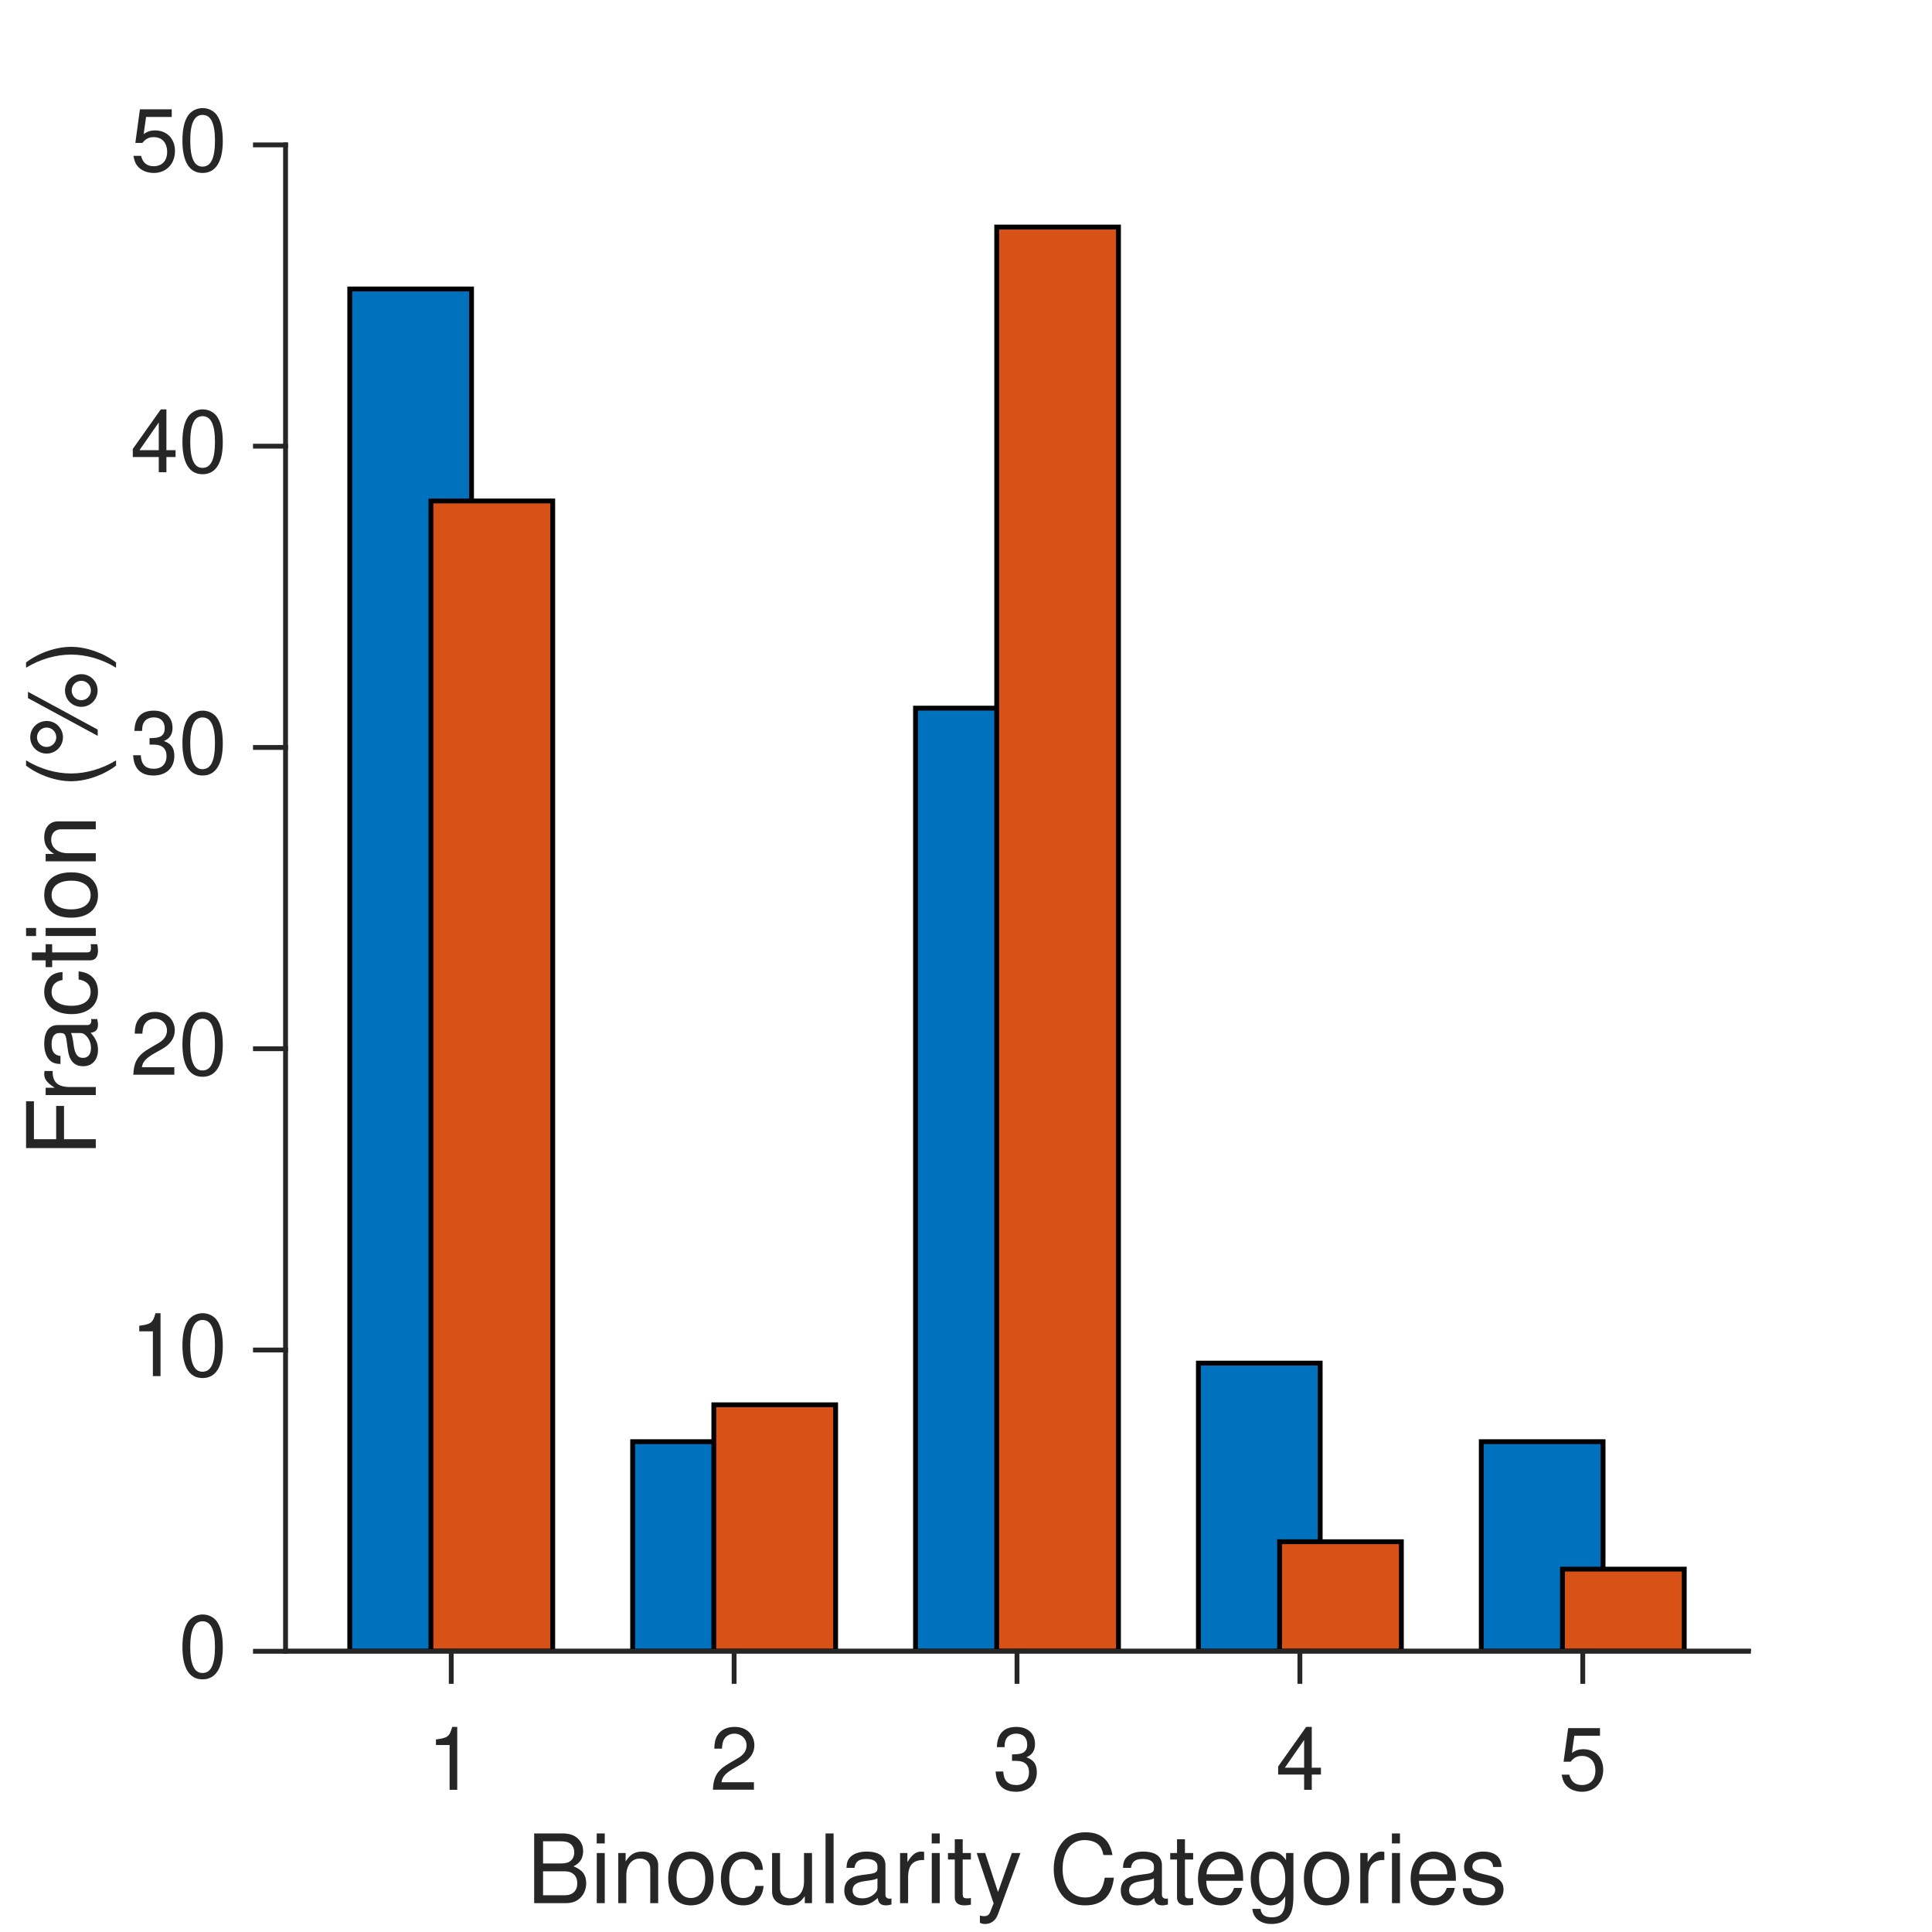
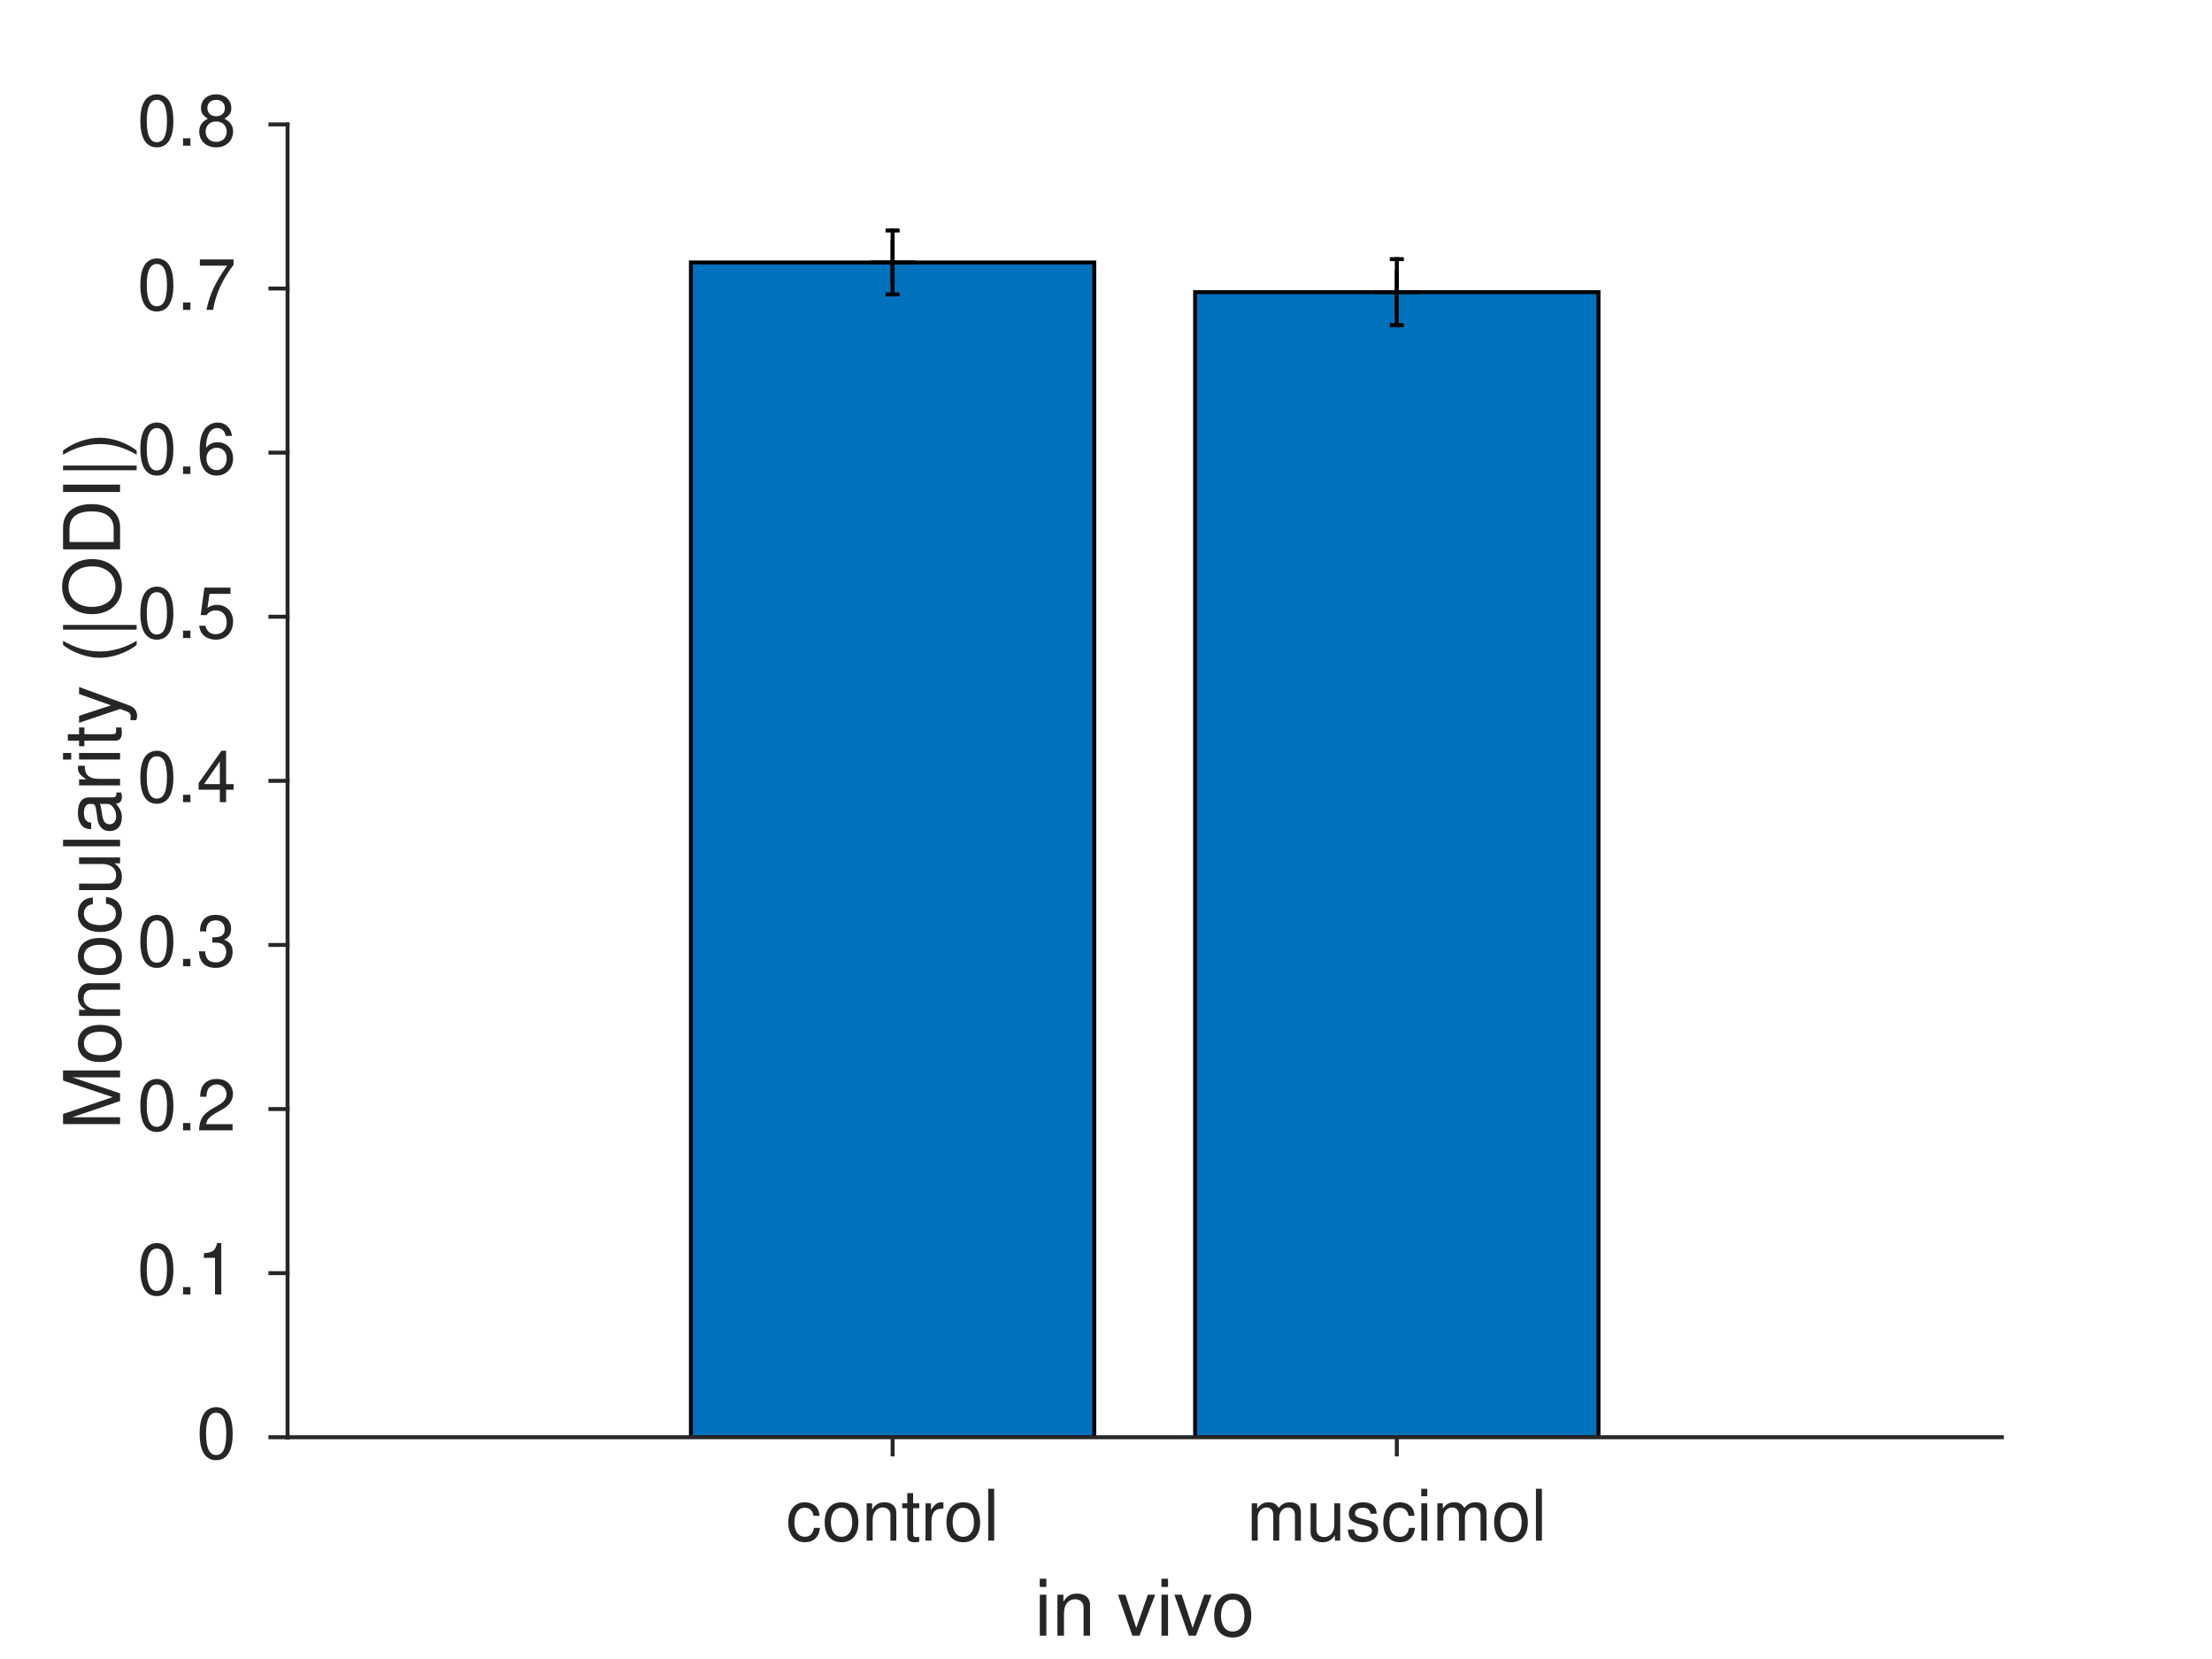
- <svg xmlns="http://www.w3.org/2000/svg" preserveAspectRatio="xMinYMin meet" width="100%" height="100%" fill="none" viewBox="0 0 533.333 533.333" version="1.1">
+ <svg xmlns="http://www.w3.org/2000/svg" preserveAspectRatio="xMinYMin meet" width="100%" height="100%" fill="none" viewBox="0 0 746.667 560.000" version="1.1">
  <g id="topgroup">
-     <rect x="0" y="0" width="533.333" height="533.333" fill="#ffffff" stroke="none" />
+     <rect x="0" y="0" width="746.667" height="560.000" fill="#ffffff" stroke="none" />
    <g id="ID000000">
-       <polygon fill="#ffffff" fill-opacity="1.000" stroke="none" points="78.827,455.840 482.667,455.840 482.667,40.000 78.827,40.000 " />
-       <polygon fill="#ffffff" fill-opacity="1.000" stroke="none" points="78.827,40.000 482.667,40.000 482.667,40.000 78.827,40.000 " />
-       <polygon fill="#ffffff" fill-opacity="1.000" stroke="none" points="78.827,455.840 78.827,455.840 78.827,40.000 78.827,40.000 " />
+       <polygon fill="#ffffff" fill-opacity="1.000" stroke="none" points="97.067,485.147 675.733,485.147 675.733,42.000 97.067,42.000 " />
+       <polygon fill="#ffffff" fill-opacity="1.000" stroke="none" points="97.067,42.000 675.733,42.000 675.733,42.000 97.067,42.000 " />
+       <polygon fill="#ffffff" fill-opacity="1.000" stroke="none" points="97.067,485.147 97.067,485.147 97.067,42.000 97.067,42.000 " />
      <g>
        <g id="ID000002">
-           <g transform="translate(31.725,247.920)">
+           <g transform="translate(45.813,263.573)">
            <g transform="rotate(-90.000)">
              <text x="0.000" y="-0.2em" font-family="Helvetica" text-anchor="middle" dominant-baseline="auto" font-size="19.800pt" fill="#262626">
-                 <tspan>Fraction (%)</tspan>
+                 <tspan>Monocularity (|ODI|)</tspan>
              </text>
            </g>
          </g>
        </g>
        <g id="ID000003">
-           <g transform="translate(280.747,501.609)">
+           <g transform="translate(386.400,528.382)">
            <g transform="rotate(-0.000)">
              <text x="0.000" y="0.9em" font-family="Helvetica" text-anchor="middle" dominant-baseline="auto" font-size="19.800pt" fill="#262626">
-                 <tspan>Binocularity Categories</tspan>
+                 <tspan>in vivo</tspan>
              </text>
            </g>
          </g>
        </g>
        <g id="ID000004">
</g>
        <g id="ID000005" clip-path="url(#ID000001)">
-           <rect x="96.550" y="79.776" width="33.618" height="376.064" rx="0.000" ry="0.000" fill="#0071bc" fill-opacity="1.000" stroke-linecap="square" stroke-linejoin="miter" stroke="#000000" stroke-opacity="1.000" stroke-width="1.000pt" stroke-dasharray="none" />
-           <rect x="174.641" y="397.984" width="33.618" height="57.856" rx="0.000" ry="0.000" fill="#0071bc" fill-opacity="1.000" stroke-linecap="square" stroke-linejoin="miter" stroke="#000000" stroke-opacity="1.000" stroke-width="1.000pt" stroke-dasharray="none" />
-           <rect x="252.732" y="195.488" width="33.618" height="260.352" rx="0.000" ry="0.000" fill="#0071bc" fill-opacity="1.000" stroke-linecap="square" stroke-linejoin="miter" stroke="#000000" stroke-opacity="1.000" stroke-width="1.000pt" stroke-dasharray="none" />
-           <rect x="330.822" y="376.288" width="33.618" height="79.552" rx="0.000" ry="0.000" fill="#0071bc" fill-opacity="1.000" stroke-linecap="square" stroke-linejoin="miter" stroke="#000000" stroke-opacity="1.000" stroke-width="1.000pt" stroke-dasharray="none" />
-           <rect x="408.913" y="397.984" width="33.618" height="57.856" rx="0.000" ry="0.000" fill="#0071bc" fill-opacity="1.000" stroke-linecap="square" stroke-linejoin="miter" stroke="#000000" stroke-opacity="1.000" stroke-width="1.000pt" stroke-dasharray="none" />
+           <rect x="233.224" y="88.599" width="136.157" height="396.548" rx="0.000" ry="0.000" fill="#0071bc" fill-opacity="1.000" stroke-linecap="square" stroke-linejoin="miter" stroke="#000000" stroke-opacity="1.000" stroke-width="1.000pt" stroke-dasharray="none" />
+           <rect x="403.420" y="98.609" width="136.157" height="386.538" rx="0.000" ry="0.000" fill="#0071bc" fill-opacity="1.000" stroke-linecap="square" stroke-linejoin="miter" stroke="#000000" stroke-opacity="1.000" stroke-width="1.000pt" stroke-dasharray="none" />
        </g>
        <g id="ID000006" clip-path="url(#ID000001)">
-           <rect x="118.962" y="138.289" width="33.618" height="317.551" rx="0.000" ry="0.000" fill="#d85218" fill-opacity="1.000" stroke-linecap="square" stroke-linejoin="miter" stroke="#000000" stroke-opacity="1.000" stroke-width="1.000pt" stroke-dasharray="none" />
-           <rect x="197.053" y="387.793" width="33.618" height="68.047" rx="0.000" ry="0.000" fill="#d85218" fill-opacity="1.000" stroke-linecap="square" stroke-linejoin="miter" stroke="#000000" stroke-opacity="1.000" stroke-width="1.000pt" stroke-dasharray="none" />
-           <rect x="275.144" y="62.682" width="33.618" height="393.158" rx="0.000" ry="0.000" fill="#d85218" fill-opacity="1.000" stroke-linecap="square" stroke-linejoin="miter" stroke="#000000" stroke-opacity="1.000" stroke-width="1.000pt" stroke-dasharray="none" />
-           <rect x="353.234" y="425.597" width="33.618" height="30.243" rx="0.000" ry="0.000" fill="#d85218" fill-opacity="1.000" stroke-linecap="square" stroke-linejoin="miter" stroke="#000000" stroke-opacity="1.000" stroke-width="1.000pt" stroke-dasharray="none" />
-           <rect x="431.325" y="433.158" width="33.618" height="22.682" rx="0.000" ry="0.000" fill="#d85218" fill-opacity="1.000" stroke-linecap="square" stroke-linejoin="miter" stroke="#000000" stroke-opacity="1.000" stroke-width="1.000pt" stroke-dasharray="none" />
-           <polyline fill="none" stroke-linecap="square" stroke-linejoin="miter" stroke="#000000" stroke-width="1.000pt" stroke-dasharray="none" stroke-opacity="1.000" points="78.827,455.840 482.667,455.840 " />
+           <g>
+             <polyline fill="#000000" fill-opacity="1.000" stroke-linecap="square" stroke-linejoin="round" stroke="#000000" stroke-width="1.000pt" stroke-opacity="1.000" stroke-dasharray="none" points="294.502,88.599 308.102,88.599 " />
+             <polyline fill="#000000" fill-opacity="1.000" stroke-linecap="square" stroke-linejoin="round" stroke="#000000" stroke-width="1.000pt" stroke-opacity="1.000" stroke-dasharray="none" points="301.302,81.799 301.302,95.399 " />
+             <polyline fill="#000000" fill-opacity="1.000" stroke-linecap="square" stroke-linejoin="round" stroke="#000000" stroke-width="1.000pt" stroke-opacity="1.000" stroke-dasharray="none" points="464.698,98.609 478.298,98.609 " />
+             <polyline fill="#000000" fill-opacity="1.000" stroke-linecap="square" stroke-linejoin="round" stroke="#000000" stroke-width="1.000pt" stroke-opacity="1.000" stroke-dasharray="none" points="471.498,91.809 471.498,105.409 " />
+           </g>
+         </g>
+         <g id="ID000007" clip-path="url(#ID000001)">
+           <polyline fill="none" stroke-linecap="square" stroke-linejoin="round" stroke="#000000" stroke-width="1.000pt" stroke-dasharray="none" stroke-opacity="1.000" points="301.302,77.806 301.302,99.392 " />
+           <polyline fill="none" stroke-linecap="square" stroke-linejoin="round" stroke="#000000" stroke-width="1.000pt" stroke-dasharray="none" stroke-opacity="1.000" points="299.600,77.806 303.004,77.806 " />
+           <polyline fill="none" stroke-linecap="square" stroke-linejoin="round" stroke="#000000" stroke-width="1.000pt" stroke-dasharray="none" stroke-opacity="1.000" points="299.600,99.392 303.004,99.392 " />
+           <polyline fill="none" stroke-linecap="square" stroke-linejoin="round" stroke="#000000" stroke-width="1.000pt" stroke-dasharray="none" stroke-opacity="1.000" points="471.498,87.473 471.498,109.745 " />
+           <polyline fill="none" stroke-linecap="square" stroke-linejoin="round" stroke="#000000" stroke-width="1.000pt" stroke-dasharray="none" stroke-opacity="1.000" points="469.796,87.473 473.200,87.473 " />
+           <polyline fill="none" stroke-linecap="square" stroke-linejoin="round" stroke="#000000" stroke-width="1.000pt" stroke-dasharray="none" stroke-opacity="1.000" points="469.796,109.745 473.200,109.745 " />
        </g>
        <clipPath id="ID000001">
-           <rect x="78.827" y="36.451" width="482.512" height="419.389" />
+           <rect x="97.067" y="38.451" width="661.503" height="446.695" />
        </clipPath>
      </g>
      <g>
-         <polyline fill="none" stroke-linecap="square" stroke-linejoin="miter" stroke="#262626" stroke-width="1.000pt" stroke-dasharray="none" stroke-opacity="1.000" points="124.565,455.840 124.565,464.157 " />
-         <polyline fill="none" stroke-linecap="square" stroke-linejoin="miter" stroke="#262626" stroke-width="1.000pt" stroke-dasharray="none" stroke-opacity="1.000" points="202.656,455.840 202.656,464.157 " />
-         <polyline fill="none" stroke-linecap="square" stroke-linejoin="miter" stroke="#262626" stroke-width="1.000pt" stroke-dasharray="none" stroke-opacity="1.000" points="280.747,455.840 280.747,464.157 " />
-         <polyline fill="none" stroke-linecap="square" stroke-linejoin="miter" stroke="#262626" stroke-width="1.000pt" stroke-dasharray="none" stroke-opacity="1.000" points="358.837,455.840 358.837,464.157 " />
-         <polyline fill="none" stroke-linecap="square" stroke-linejoin="miter" stroke="#262626" stroke-width="1.000pt" stroke-dasharray="none" stroke-opacity="1.000" points="436.928,455.840 436.928,464.157 " />
-         <polyline fill="none" stroke-linecap="square" stroke-linejoin="miter" stroke="#262626" stroke-width="1.000pt" stroke-dasharray="none" stroke-opacity="1.000" points="78.827,455.840 482.667,455.840 " />
-         <g transform="translate(124.565,472.474)">
+         <polyline fill="none" stroke-linecap="square" stroke-linejoin="miter" stroke="#262626" stroke-width="1.000pt" stroke-dasharray="none" stroke-opacity="1.000" points="301.302,485.147 301.302,490.933 " />
+         <polyline fill="none" stroke-linecap="square" stroke-linejoin="miter" stroke="#262626" stroke-width="1.000pt" stroke-dasharray="none" stroke-opacity="1.000" points="471.498,485.147 471.498,490.933 " />
+         <polyline fill="none" stroke-linecap="square" stroke-linejoin="miter" stroke="#262626" stroke-width="1.000pt" stroke-dasharray="none" stroke-opacity="1.000" points="97.067,485.147 675.733,485.147 " />
+         <g transform="translate(301.302,498.441)">
          <g transform="rotate(-0.000)">
            <text x="0.000" y="0.9em" font-family="Helvetica" text-anchor="middle" dominant-baseline="auto" font-size="18.000pt" fill="#262626">
-               <tspan>1</tspan>
+               <tspan>control</tspan>
            </text>
          </g>
        </g>
-         <g transform="translate(202.656,472.474)">
+         <g transform="translate(471.498,498.441)">
          <g transform="rotate(-0.000)">
            <text x="0.000" y="0.9em" font-family="Helvetica" text-anchor="middle" dominant-baseline="auto" font-size="18.000pt" fill="#262626">
-               <tspan>2</tspan>
+               <tspan>muscimol</tspan>
            </text>
          </g>
        </g>
-         <g transform="translate(280.747,472.474)">
-           <g transform="rotate(-0.000)">
-             <text x="0.000" y="0.9em" font-family="Helvetica" text-anchor="middle" dominant-baseline="auto" font-size="18.000pt" fill="#262626">
-               <tspan>3</tspan>
-             </text>
-           </g>
-         </g>
-         <g transform="translate(358.837,472.474)">
-           <g transform="rotate(-0.000)">
-             <text x="0.000" y="0.9em" font-family="Helvetica" text-anchor="middle" dominant-baseline="auto" font-size="18.000pt" fill="#262626">
-               <tspan>4</tspan>
-             </text>
-           </g>
-         </g>
-         <g transform="translate(436.928,472.474)">
-           <g transform="rotate(-0.000)">
-             <text x="0.000" y="0.9em" font-family="Helvetica" text-anchor="middle" dominant-baseline="auto" font-size="18.000pt" fill="#262626">
-               <tspan>5</tspan>
-             </text>
-           </g>
-         </g>
-         <polyline fill="none" stroke-linecap="square" stroke-linejoin="miter" stroke="#262626" stroke-width="1.000pt" stroke-dasharray="none" stroke-opacity="1.000" points="78.827,455.840 70.510,455.840 " />
-         <polyline fill="none" stroke-linecap="square" stroke-linejoin="miter" stroke="#262626" stroke-width="1.000pt" stroke-dasharray="none" stroke-opacity="1.000" points="78.827,372.672 70.510,372.672 " />
-         <polyline fill="none" stroke-linecap="square" stroke-linejoin="miter" stroke="#262626" stroke-width="1.000pt" stroke-dasharray="none" stroke-opacity="1.000" points="78.827,289.504 70.510,289.504 " />
-         <polyline fill="none" stroke-linecap="square" stroke-linejoin="miter" stroke="#262626" stroke-width="1.000pt" stroke-dasharray="none" stroke-opacity="1.000" points="78.827,206.336 70.510,206.336 " />
-         <polyline fill="none" stroke-linecap="square" stroke-linejoin="miter" stroke="#262626" stroke-width="1.000pt" stroke-dasharray="none" stroke-opacity="1.000" points="78.827,123.168 70.510,123.168 " />
-         <polyline fill="none" stroke-linecap="square" stroke-linejoin="miter" stroke="#262626" stroke-width="1.000pt" stroke-dasharray="none" stroke-opacity="1.000" points="78.827,40.000 70.510,40.000 " />
-         <polyline fill="none" stroke-linecap="square" stroke-linejoin="miter" stroke="#262626" stroke-width="1.000pt" stroke-dasharray="none" stroke-opacity="1.000" points="78.827,455.840 78.827,40.000 " />
-         <g transform="translate(62.673,455.840)">
+         <polyline fill="none" stroke-linecap="square" stroke-linejoin="miter" stroke="#262626" stroke-width="1.000pt" stroke-dasharray="none" stroke-opacity="1.000" points="97.067,485.147 91.280,485.147 " />
+         <polyline fill="none" stroke-linecap="square" stroke-linejoin="miter" stroke="#262626" stroke-width="1.000pt" stroke-dasharray="none" stroke-opacity="1.000" points="97.067,429.753 91.280,429.753 " />
+         <polyline fill="none" stroke-linecap="square" stroke-linejoin="miter" stroke="#262626" stroke-width="1.000pt" stroke-dasharray="none" stroke-opacity="1.000" points="97.067,374.360 91.280,374.360 " />
+         <polyline fill="none" stroke-linecap="square" stroke-linejoin="miter" stroke="#262626" stroke-width="1.000pt" stroke-dasharray="none" stroke-opacity="1.000" points="97.067,318.967 91.280,318.967 " />
+         <polyline fill="none" stroke-linecap="square" stroke-linejoin="miter" stroke="#262626" stroke-width="1.000pt" stroke-dasharray="none" stroke-opacity="1.000" points="97.067,263.573 91.280,263.573 " />
+         <polyline fill="none" stroke-linecap="square" stroke-linejoin="miter" stroke="#262626" stroke-width="1.000pt" stroke-dasharray="none" stroke-opacity="1.000" points="97.067,208.180 91.280,208.180 " />
+         <polyline fill="none" stroke-linecap="square" stroke-linejoin="miter" stroke="#262626" stroke-width="1.000pt" stroke-dasharray="none" stroke-opacity="1.000" points="97.067,152.787 91.280,152.787 " />
+         <polyline fill="none" stroke-linecap="square" stroke-linejoin="miter" stroke="#262626" stroke-width="1.000pt" stroke-dasharray="none" stroke-opacity="1.000" points="97.067,97.393 91.280,97.393 " />
+         <polyline fill="none" stroke-linecap="square" stroke-linejoin="miter" stroke="#262626" stroke-width="1.000pt" stroke-dasharray="none" stroke-opacity="1.000" points="97.067,42.000 91.280,42.000 " />
+         <polyline fill="none" stroke-linecap="square" stroke-linejoin="miter" stroke="#262626" stroke-width="1.000pt" stroke-dasharray="none" stroke-opacity="1.000" points="97.067,485.147 97.067,42.000 " />
+         <g transform="translate(79.707,485.147)">
          <g transform="rotate(-0.000)">
            <text x="0.000" y="0.3em" font-family="Helvetica" text-anchor="end" dominant-baseline="auto" font-size="18.000pt" fill="#262626">
              <tspan>0</tspan>
            </text>
          </g>
        </g>
-         <g transform="translate(62.673,372.672)">
+         <g transform="translate(79.707,429.753)">
          <g transform="rotate(-0.000)">
            <text x="0.000" y="0.3em" font-family="Helvetica" text-anchor="end" dominant-baseline="auto" font-size="18.000pt" fill="#262626">
-               <tspan>10</tspan>
+               <tspan>0.1</tspan>
            </text>
          </g>
        </g>
-         <g transform="translate(62.673,289.504)">
+         <g transform="translate(79.707,374.360)">
          <g transform="rotate(-0.000)">
            <text x="0.000" y="0.3em" font-family="Helvetica" text-anchor="end" dominant-baseline="auto" font-size="18.000pt" fill="#262626">
-               <tspan>20</tspan>
+               <tspan>0.2</tspan>
            </text>
          </g>
        </g>
-         <g transform="translate(62.673,206.336)">
+         <g transform="translate(79.707,318.967)">
          <g transform="rotate(-0.000)">
            <text x="0.000" y="0.3em" font-family="Helvetica" text-anchor="end" dominant-baseline="auto" font-size="18.000pt" fill="#262626">
-               <tspan>30</tspan>
+               <tspan>0.3</tspan>
            </text>
          </g>
        </g>
-         <g transform="translate(62.673,123.168)">
+         <g transform="translate(79.707,263.573)">
          <g transform="rotate(-0.000)">
            <text x="0.000" y="0.3em" font-family="Helvetica" text-anchor="end" dominant-baseline="auto" font-size="18.000pt" fill="#262626">
-               <tspan>40</tspan>
+               <tspan>0.4</tspan>
            </text>
          </g>
        </g>
-         <g transform="translate(62.673,40.000)">
+         <g transform="translate(79.707,208.180)">
          <g transform="rotate(-0.000)">
            <text x="0.000" y="0.3em" font-family="Helvetica" text-anchor="end" dominant-baseline="auto" font-size="18.000pt" fill="#262626">
-               <tspan>50</tspan>
+               <tspan>0.5</tspan>
            </text>
          </g>
        </g>
-         <polyline fill="none" stroke-linecap="square" stroke-linejoin="miter" stroke="#262626" stroke-width="1.000pt" stroke-dasharray="none" stroke-opacity="1.000" points="78.827,455.840 78.827,455.840 " />
+         <g transform="translate(79.707,152.787)">
+           <g transform="rotate(-0.000)">
+             <text x="0.000" y="0.3em" font-family="Helvetica" text-anchor="end" dominant-baseline="auto" font-size="18.000pt" fill="#262626">
+               <tspan>0.6</tspan>
+             </text>
+           </g>
+         </g>
+         <g transform="translate(79.707,97.393)">
+           <g transform="rotate(-0.000)">
+             <text x="0.000" y="0.3em" font-family="Helvetica" text-anchor="end" dominant-baseline="auto" font-size="18.000pt" fill="#262626">
+               <tspan>0.7</tspan>
+             </text>
+           </g>
+         </g>
+         <g transform="translate(79.707,42.000)">
+           <g transform="rotate(-0.000)">
+             <text x="0.000" y="0.3em" font-family="Helvetica" text-anchor="end" dominant-baseline="auto" font-size="18.000pt" fill="#262626">
+               <tspan>0.8</tspan>
+             </text>
+           </g>
+         </g>
+         <polyline fill="none" stroke-linecap="square" stroke-linejoin="miter" stroke="#262626" stroke-width="1.000pt" stroke-dasharray="none" stroke-opacity="1.000" points="97.067,485.147 97.067,485.147 " />
      </g>
    </g>
  </g>
</svg>
